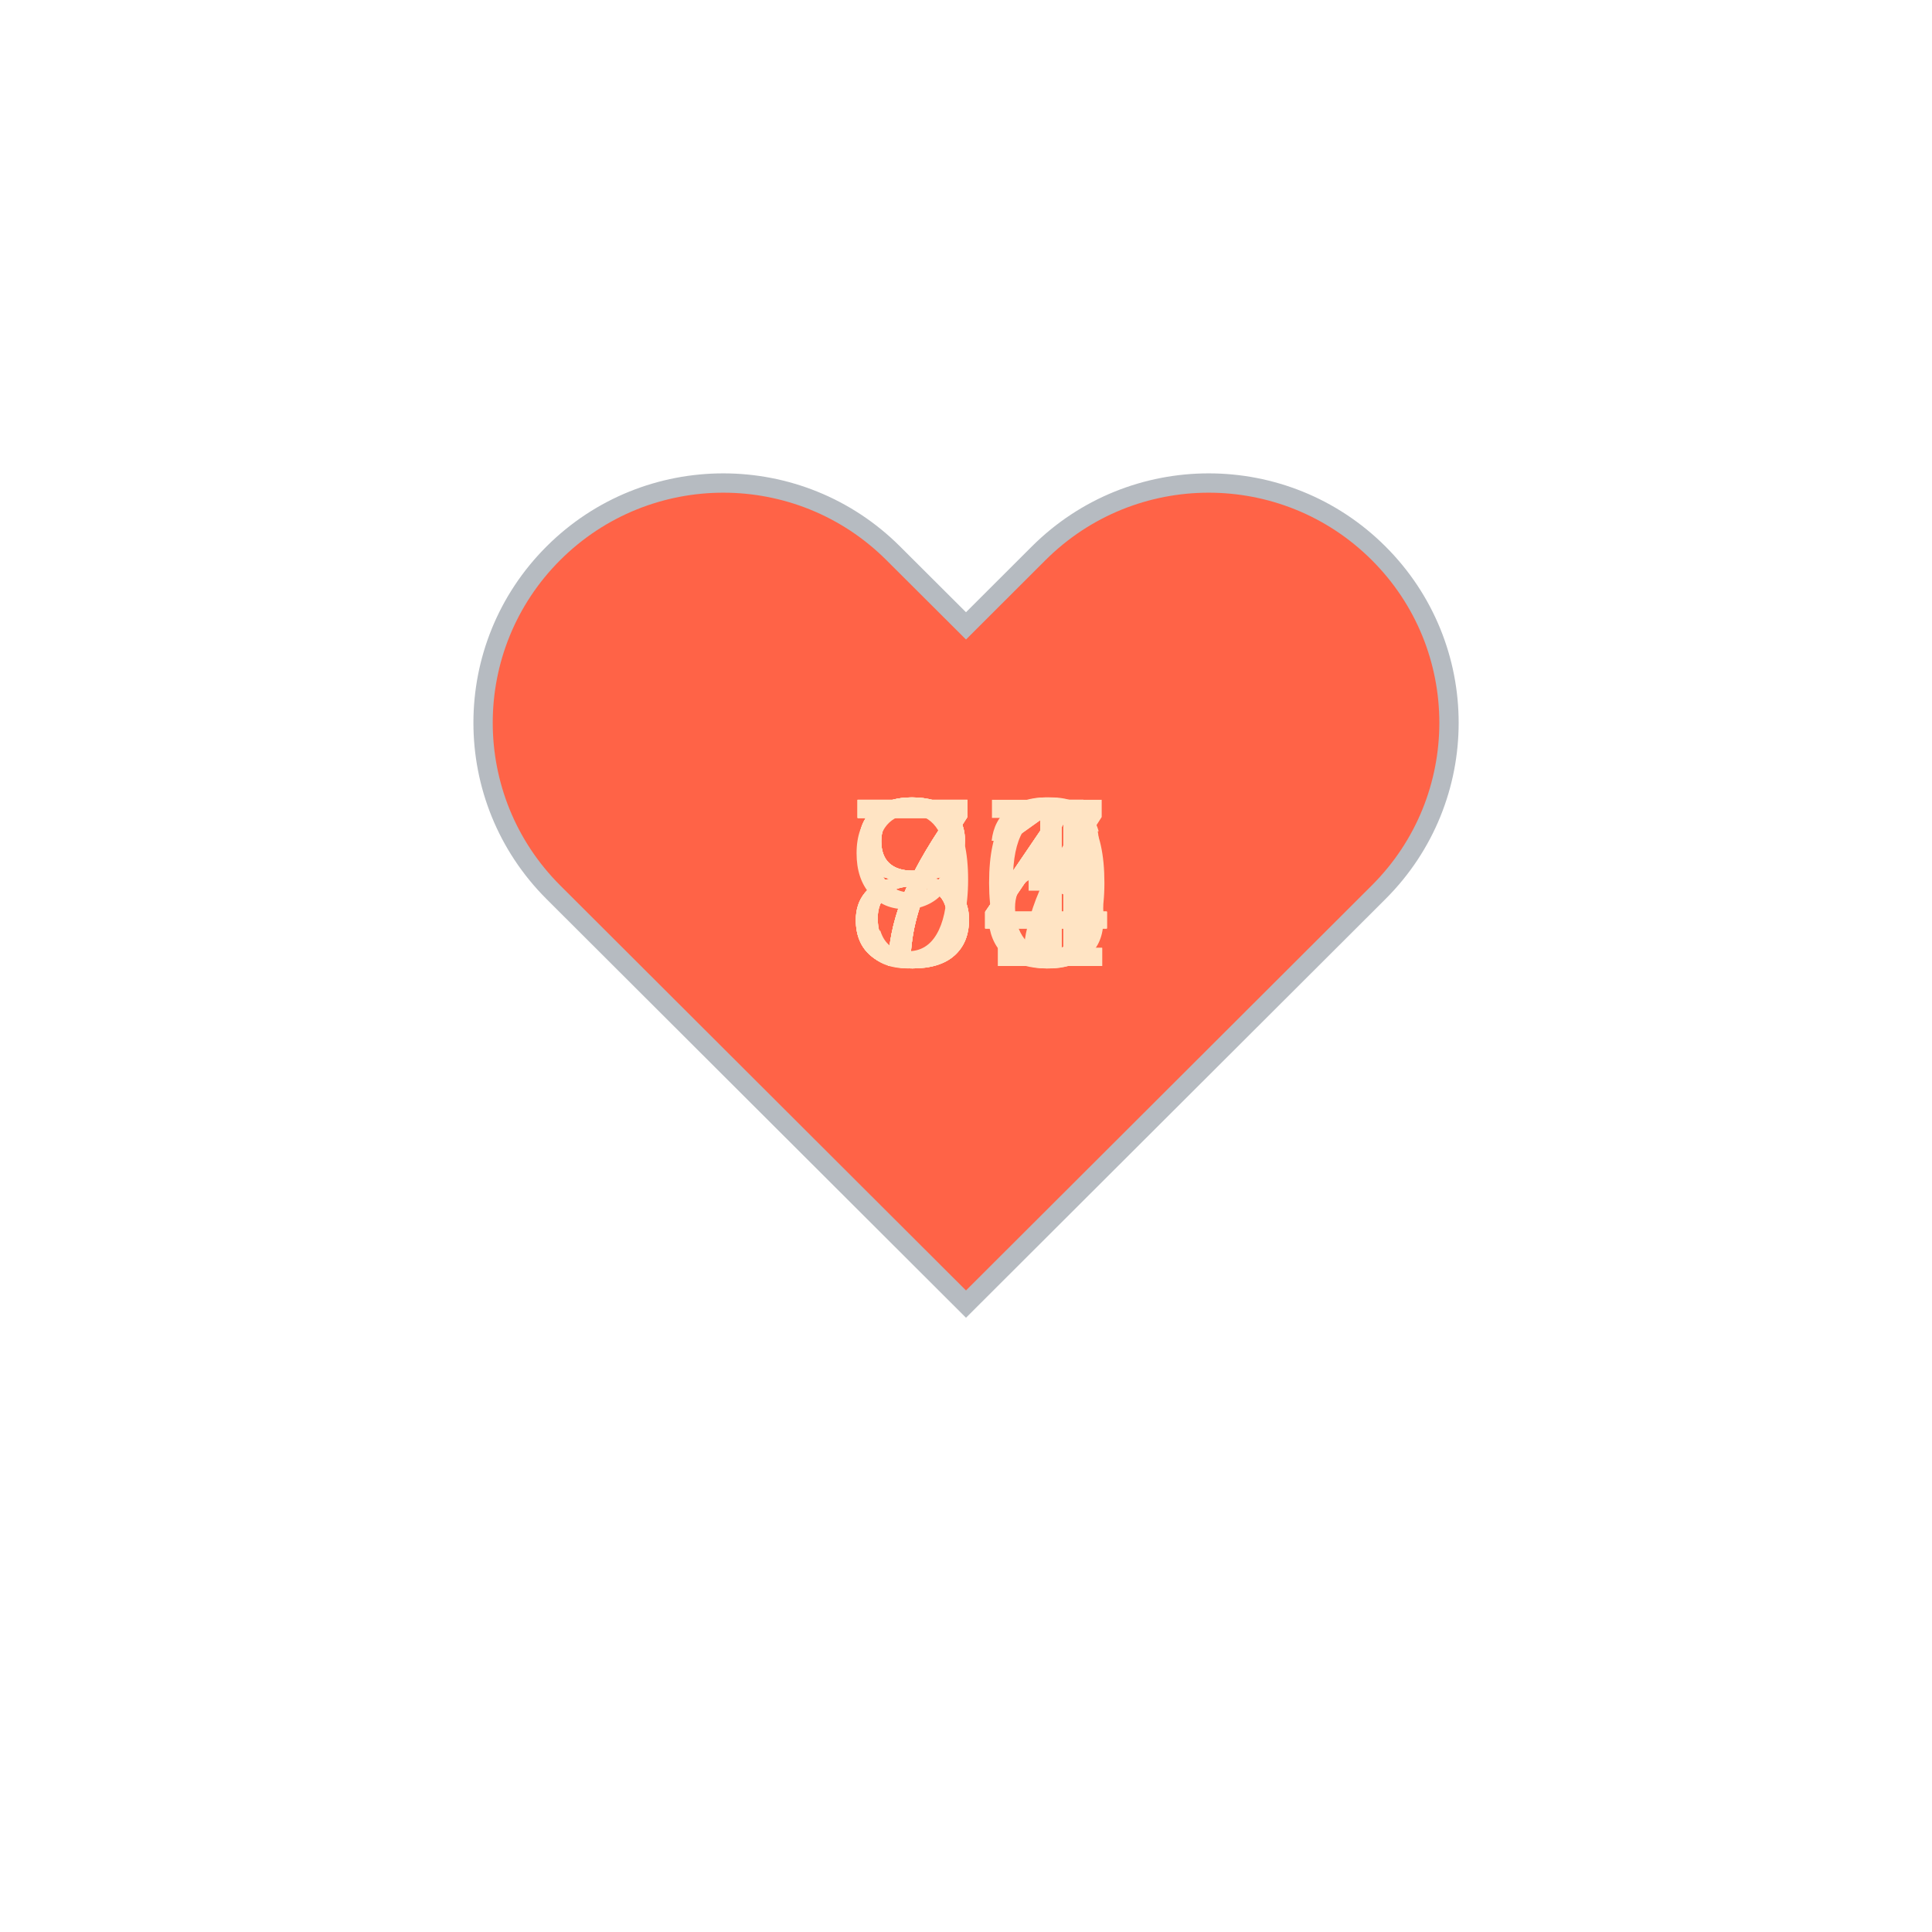
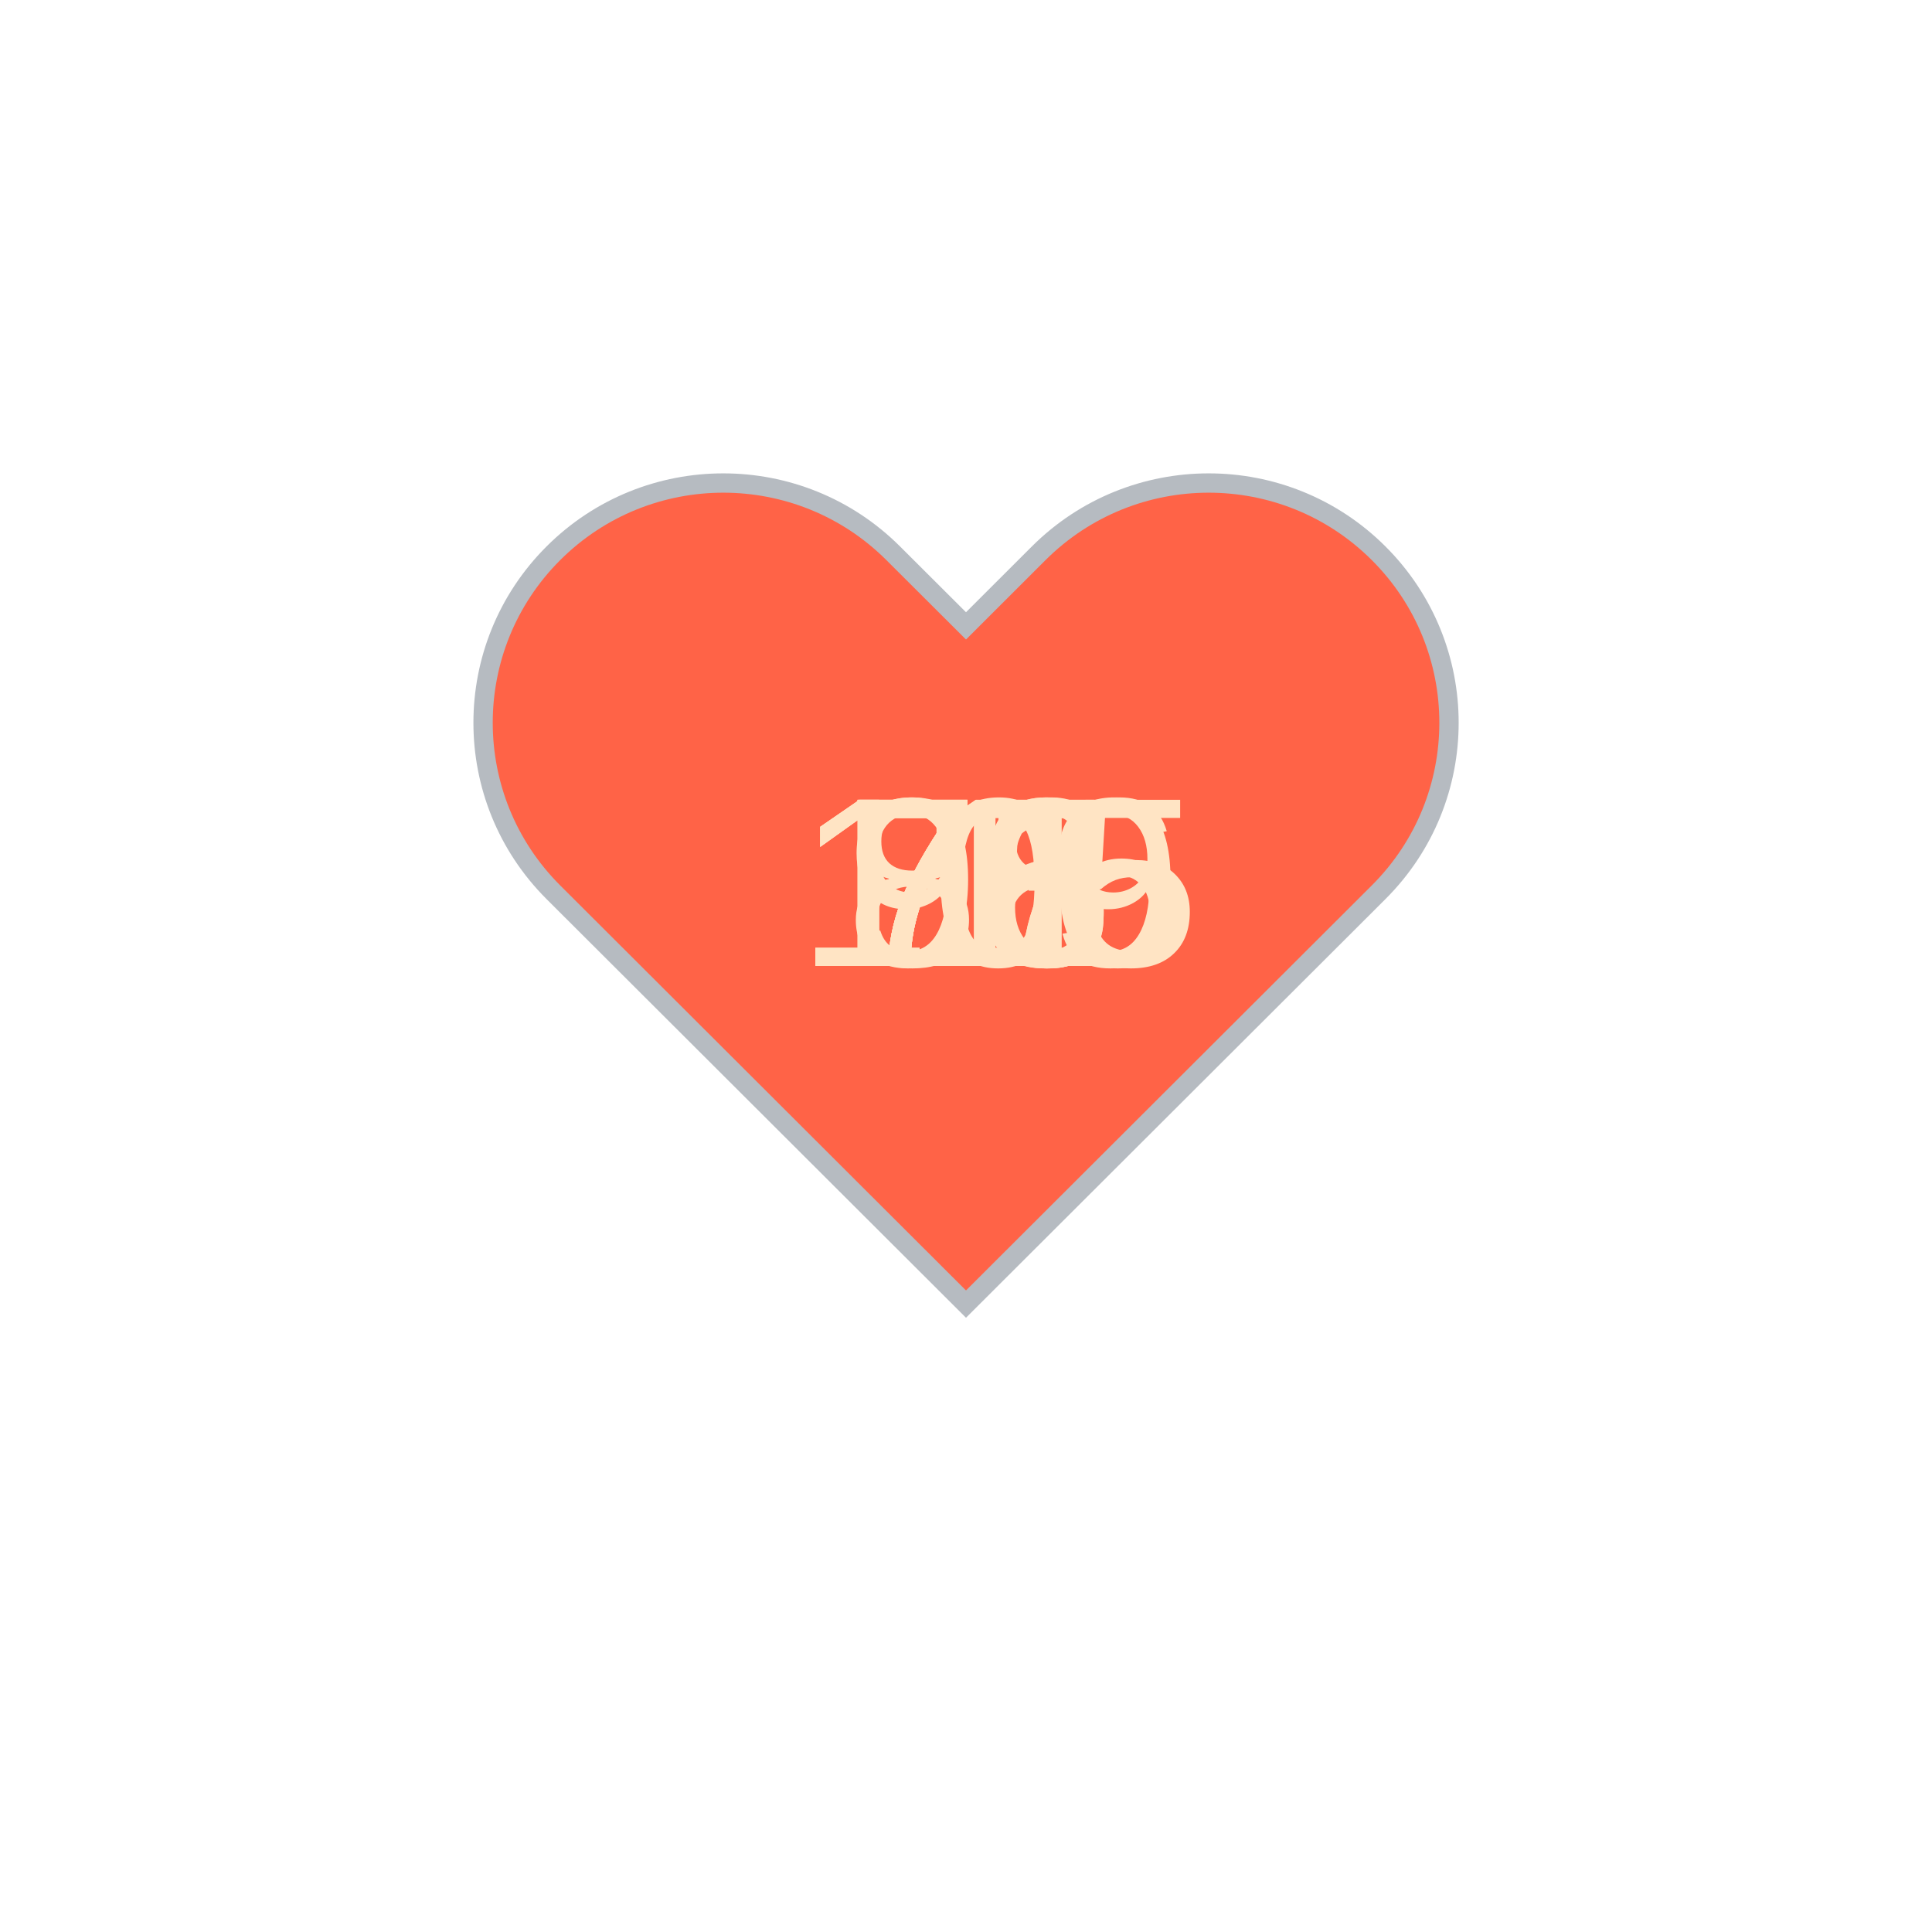
<svg xmlns="http://www.w3.org/2000/svg" baseProfile="full" height="150" version="1.1" viewBox="0,0,200,200" width="150">
  <defs />
  <g transform="translate(100 100)">
    <path d="M92.71,7.27L92.71,7.27c-9.71-9.69-25.46-9.69-35.18,0L50,14.79l-7.54-7.52C32.75-2.42,17-2.42,7.29,7.27v0 c-9.71,9.69-9.71,25.41,0,35.1L50,85l42.71-42.63C102.43,32.68,102.43,16.96,92.71,7.27z" fill="tomato" stroke="#B6BBC1" stroke-width="2" transform="translate(-50 -50)" />
    <animateTransform additive="sum" attributeName="transform" dur="1.2s" repeatCount="indefinite" type="scale" values="1; 1.5; 1.25; 1.5; 1.5; 1;" />
-     <text fill="bisque" style="font-size:25px; font-family:Arial" transform="translate(-12.5 0)">93<animate attributeName="visibility" dur="12.0s" keyTimes="0;0.1;0.2;0.3;0.4;0.5;0.6;0.7;0.8;0.9;1.0" repeatCount="indefinite" values="visible;hidden;hidden;hidden;hidden;hidden;hidden;hidden;hidden;hidden;hidden" />
+     <text fill="bisque" style="font-size:25px; font-family:Arial" transform="translate(-12.5 0)">88<animate attributeName="visibility" dur="12.0s" keyTimes="0;0.1;0.2;0.3;0.4;0.5;0.6;0.7;0.8;0.9;1.0" repeatCount="indefinite" values="visible;hidden;hidden;hidden;hidden;hidden;hidden;hidden;hidden;hidden;hidden" />
    </text>
-     <text fill="bisque" style="font-size:25px; font-family:Arial" transform="translate(-12.5 0)">87<animate attributeName="visibility" dur="12.0s" keyTimes="0;0.1;0.2;0.3;0.4;0.5;0.6;0.7;0.8;0.9;1.0" repeatCount="indefinite" values="hidden;visible;hidden;hidden;hidden;hidden;hidden;hidden;hidden;hidden;hidden" />
+     <text fill="bisque" style="font-size:25px; font-family:Arial" transform="translate(-12.5 0)">76<animate attributeName="visibility" dur="12.0s" keyTimes="0;0.1;0.2;0.3;0.4;0.5;0.6;0.7;0.8;0.9;1.0" repeatCount="indefinite" values="hidden;visible;hidden;hidden;hidden;hidden;hidden;hidden;hidden;hidden;hidden" />
    </text>
-     <text fill="bisque" style="font-size:25px; font-family:Arial" transform="translate(-12.5 0)">84<animate attributeName="visibility" dur="12.0s" keyTimes="0;0.1;0.2;0.3;0.4;0.5;0.6;0.7;0.8;0.9;1.0" repeatCount="indefinite" values="hidden;hidden;visible;hidden;hidden;hidden;hidden;hidden;hidden;hidden;hidden" />
+     <text fill="bisque" style="font-size:25px; font-family:Arial" transform="translate(-12.5 0)">73<animate attributeName="visibility" dur="12.0s" keyTimes="0;0.1;0.2;0.3;0.4;0.5;0.6;0.7;0.8;0.9;1.0" repeatCount="indefinite" values="hidden;hidden;visible;hidden;hidden;hidden;hidden;hidden;hidden;hidden;hidden" />
    </text>
-     <text fill="bisque" style="font-size:25px; font-family:Arial" transform="translate(-12.5 0)">76<animate attributeName="visibility" dur="12.0s" keyTimes="0;0.1;0.2;0.3;0.4;0.5;0.6;0.7;0.8;0.9;1.0" repeatCount="indefinite" values="hidden;hidden;hidden;visible;hidden;hidden;hidden;hidden;hidden;hidden;hidden" />
+     <text fill="bisque" style="font-size:25px; font-family:Arial" transform="translate(-12.5 0)">97<animate attributeName="visibility" dur="12.0s" keyTimes="0;0.1;0.2;0.3;0.4;0.5;0.6;0.7;0.8;0.9;1.0" repeatCount="indefinite" values="hidden;hidden;hidden;visible;hidden;hidden;hidden;hidden;hidden;hidden;hidden" />
    </text>
-     <text fill="bisque" style="font-size:25px; font-family:Arial" transform="translate(-12.5 0)">81<animate attributeName="visibility" dur="12.0s" keyTimes="0;0.1;0.2;0.3;0.4;0.5;0.6;0.7;0.8;0.9;1.0" repeatCount="indefinite" values="hidden;hidden;hidden;hidden;visible;hidden;hidden;hidden;hidden;hidden;hidden" />
+     <text fill="bisque" style="font-size:25px; font-family:Arial" transform="translate(-17.5 0)">105<animate attributeName="visibility" dur="12.0s" keyTimes="0;0.1;0.2;0.3;0.4;0.5;0.6;0.7;0.8;0.9;1.0" repeatCount="indefinite" values="hidden;hidden;hidden;hidden;visible;hidden;hidden;hidden;hidden;hidden;hidden" />
    </text>
-     <text fill="bisque" style="font-size:25px; font-family:Arial" transform="translate(-12.5 0)">80<animate attributeName="visibility" dur="12.0s" keyTimes="0;0.1;0.2;0.3;0.4;0.5;0.6;0.7;0.8;0.9;1.0" repeatCount="indefinite" values="hidden;hidden;hidden;hidden;hidden;visible;hidden;hidden;hidden;hidden;hidden" />
+     <text fill="bisque" style="font-size:25px; font-family:Arial" transform="translate(-12.5 0)">77<animate attributeName="visibility" dur="12.0s" keyTimes="0;0.1;0.2;0.3;0.4;0.5;0.6;0.7;0.8;0.9;1.0" repeatCount="indefinite" values="hidden;hidden;hidden;hidden;hidden;visible;hidden;hidden;hidden;hidden;hidden" />
    </text>
-     <text fill="bisque" style="font-size:25px; font-family:Arial" transform="translate(-12.5 0)">74<animate attributeName="visibility" dur="12.0s" keyTimes="0;0.1;0.2;0.3;0.4;0.5;0.6;0.7;0.8;0.9;1.0" repeatCount="indefinite" values="hidden;hidden;hidden;hidden;hidden;hidden;visible;hidden;hidden;hidden;hidden" />
+     <text fill="bisque" style="font-size:25px; font-family:Arial" transform="translate(-12.5 0)">71<animate attributeName="visibility" dur="12.0s" keyTimes="0;0.1;0.2;0.3;0.4;0.5;0.6;0.7;0.8;0.9;1.0" repeatCount="indefinite" values="hidden;hidden;hidden;hidden;hidden;hidden;visible;hidden;hidden;hidden;hidden" />
    </text>
-     <text fill="bisque" style="font-size:25px; font-family:Arial" transform="translate(-12.5 0)">74<animate attributeName="visibility" dur="12.0s" keyTimes="0;0.1;0.2;0.3;0.4;0.5;0.6;0.7;0.8;0.9;1.0" repeatCount="indefinite" values="hidden;hidden;hidden;hidden;hidden;hidden;hidden;visible;hidden;hidden;hidden" />
+     <text fill="bisque" style="font-size:25px; font-family:Arial" transform="translate(-12.5 0)">75<animate attributeName="visibility" dur="12.0s" keyTimes="0;0.1;0.2;0.3;0.4;0.5;0.6;0.7;0.8;0.9;1.0" repeatCount="indefinite" values="hidden;hidden;hidden;hidden;hidden;hidden;hidden;visible;hidden;hidden;hidden" />
    </text>
-     <text fill="bisque" style="font-size:25px; font-family:Arial" transform="translate(-12.5 0)">71<animate attributeName="visibility" dur="12.0s" keyTimes="0;0.1;0.2;0.3;0.4;0.5;0.6;0.7;0.8;0.9;1.0" repeatCount="indefinite" values="hidden;hidden;hidden;hidden;hidden;hidden;hidden;hidden;visible;hidden;hidden" />
+     <text fill="bisque" style="font-size:25px; font-family:Arial" transform="translate(-17.5 0)">119<animate attributeName="visibility" dur="12.0s" keyTimes="0;0.1;0.2;0.3;0.4;0.5;0.6;0.7;0.8;0.9;1.0" repeatCount="indefinite" values="hidden;hidden;hidden;hidden;hidden;hidden;hidden;hidden;visible;hidden;hidden" />
    </text>
-     <text fill="bisque" style="font-size:25px; font-family:Arial" transform="translate(-12.5 0)">74<animate attributeName="visibility" dur="12.0s" keyTimes="0;0.1;0.2;0.3;0.4;0.5;0.6;0.7;0.8;0.9;1.0" repeatCount="indefinite" values="hidden;hidden;hidden;hidden;hidden;hidden;hidden;hidden;hidden;visible;hidden" />
+     <text fill="bisque" style="font-size:25px; font-family:Arial" transform="translate(-17.5 0)">116<animate attributeName="visibility" dur="12.0s" keyTimes="0;0.1;0.2;0.3;0.4;0.5;0.6;0.7;0.8;0.9;1.0" repeatCount="indefinite" values="hidden;hidden;hidden;hidden;hidden;hidden;hidden;hidden;hidden;visible;hidden" />
    </text>
  </g>
</svg>
